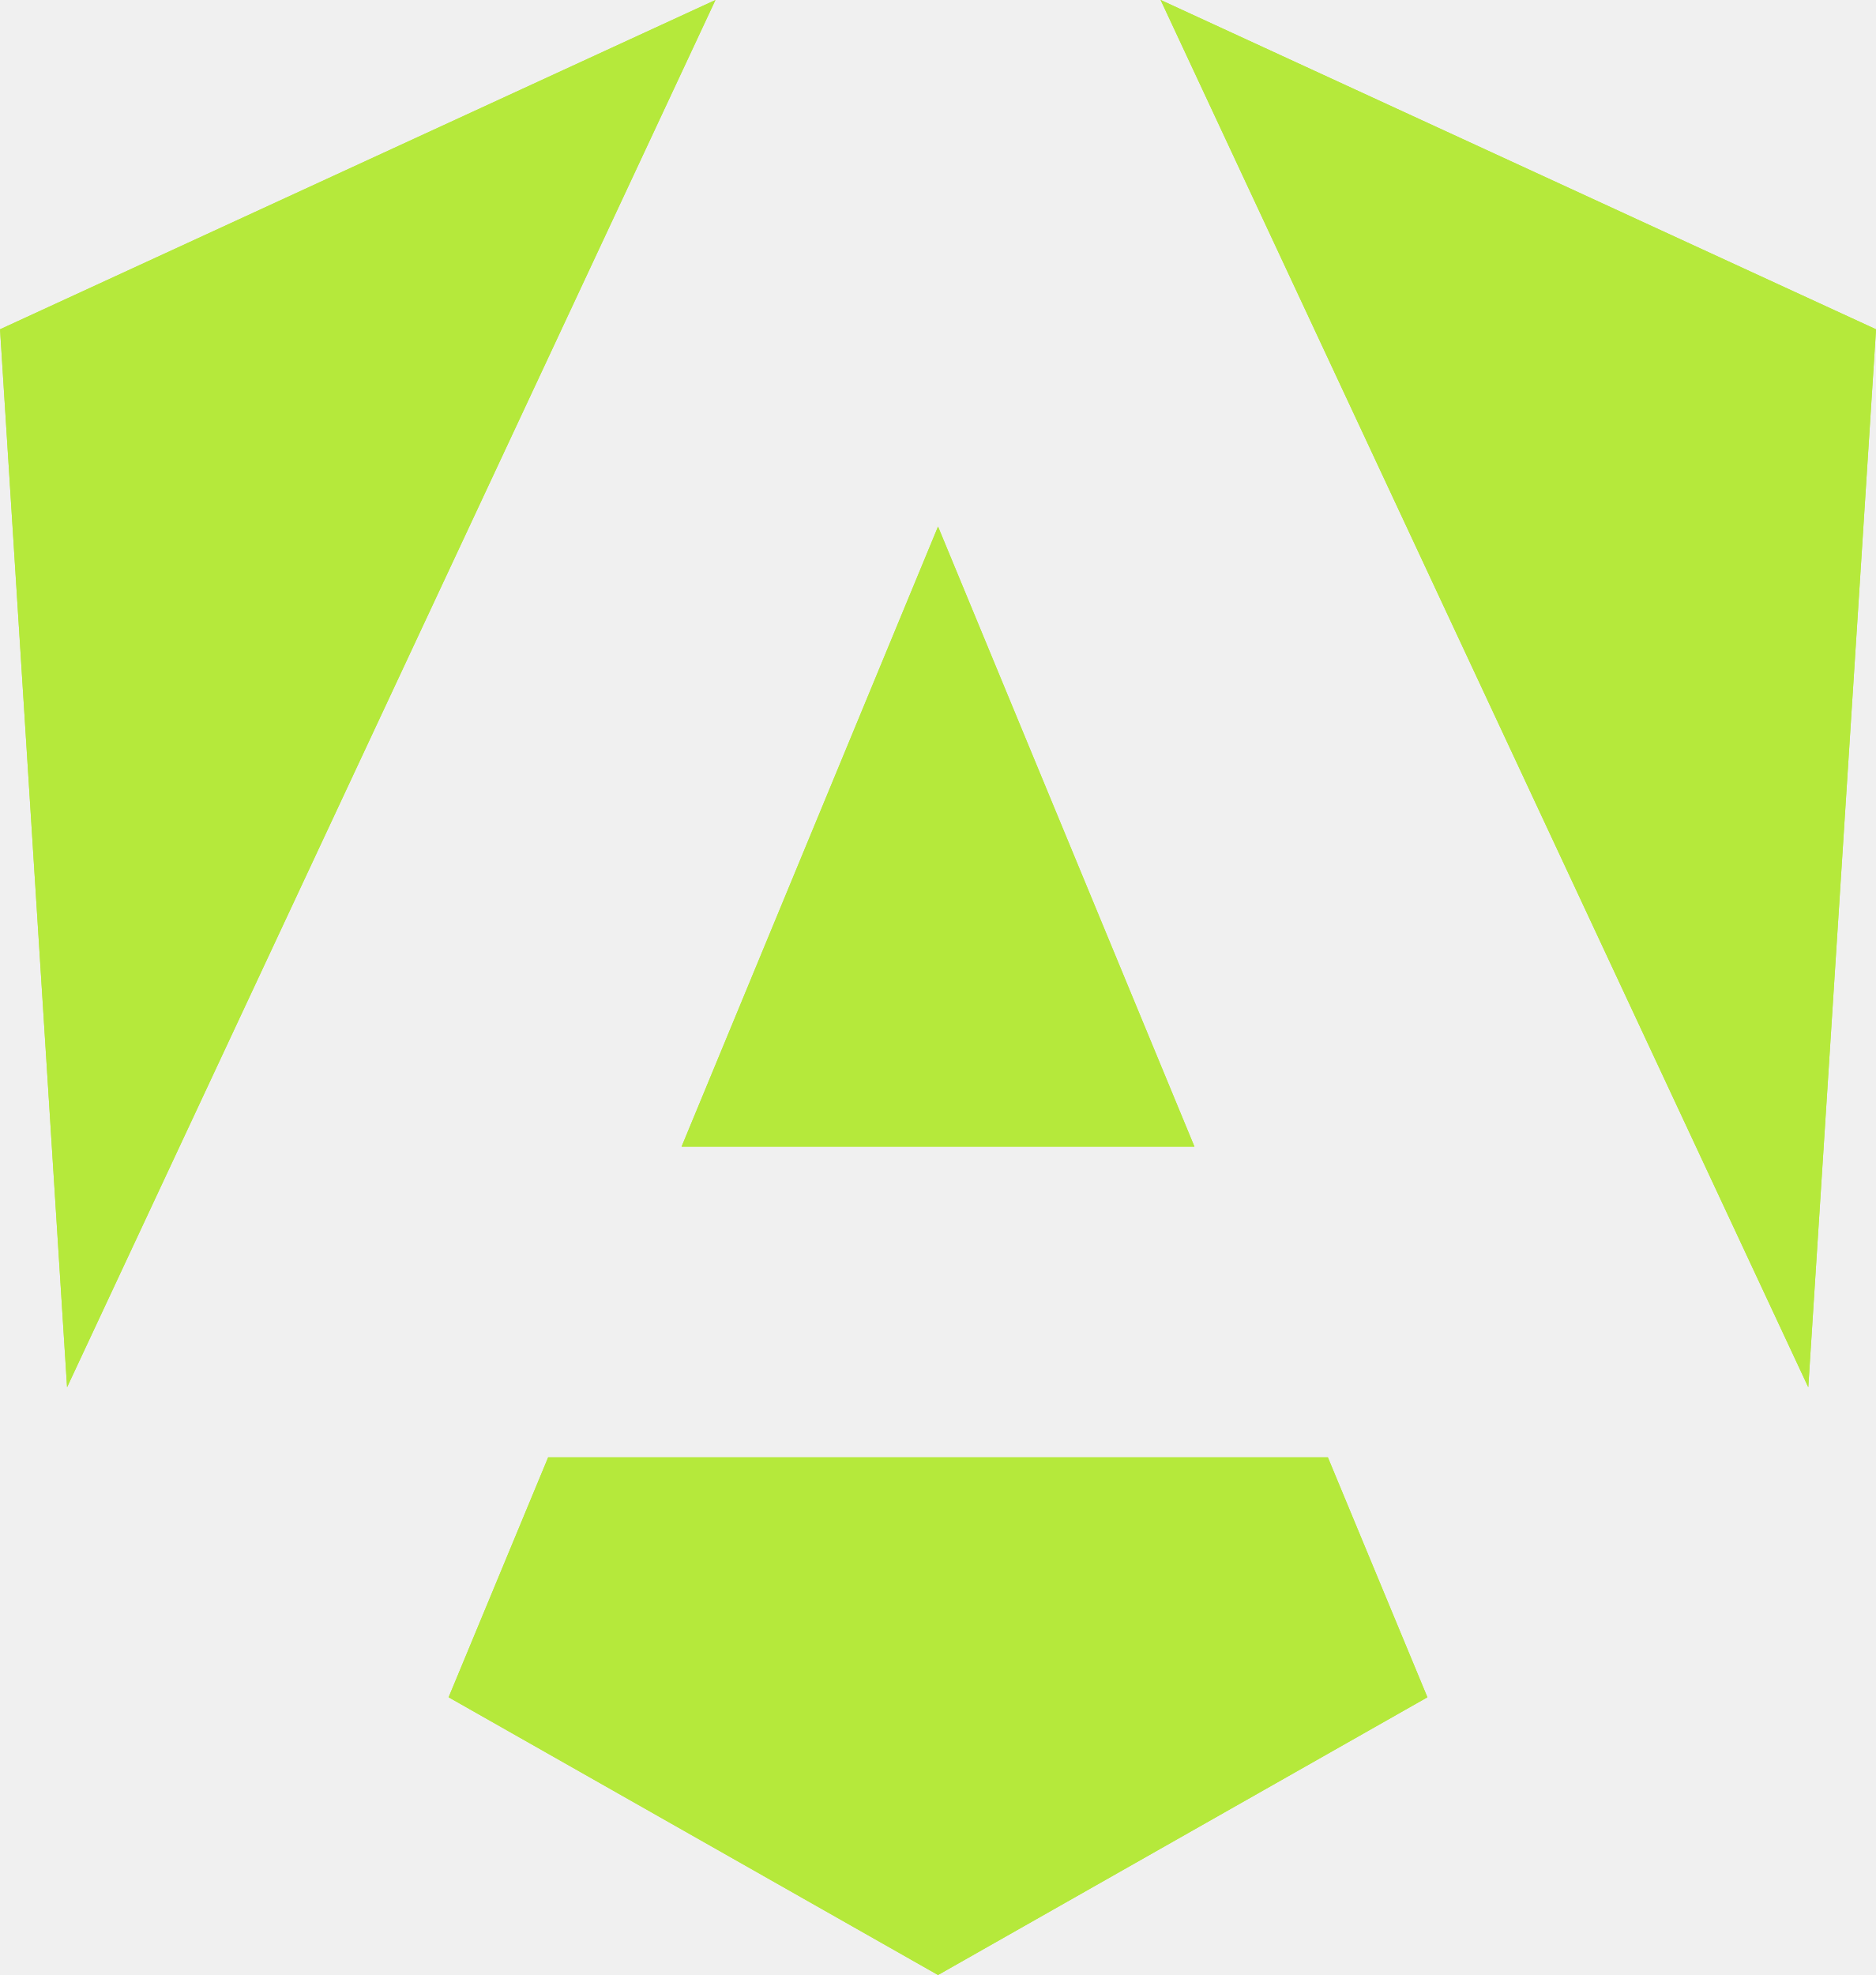
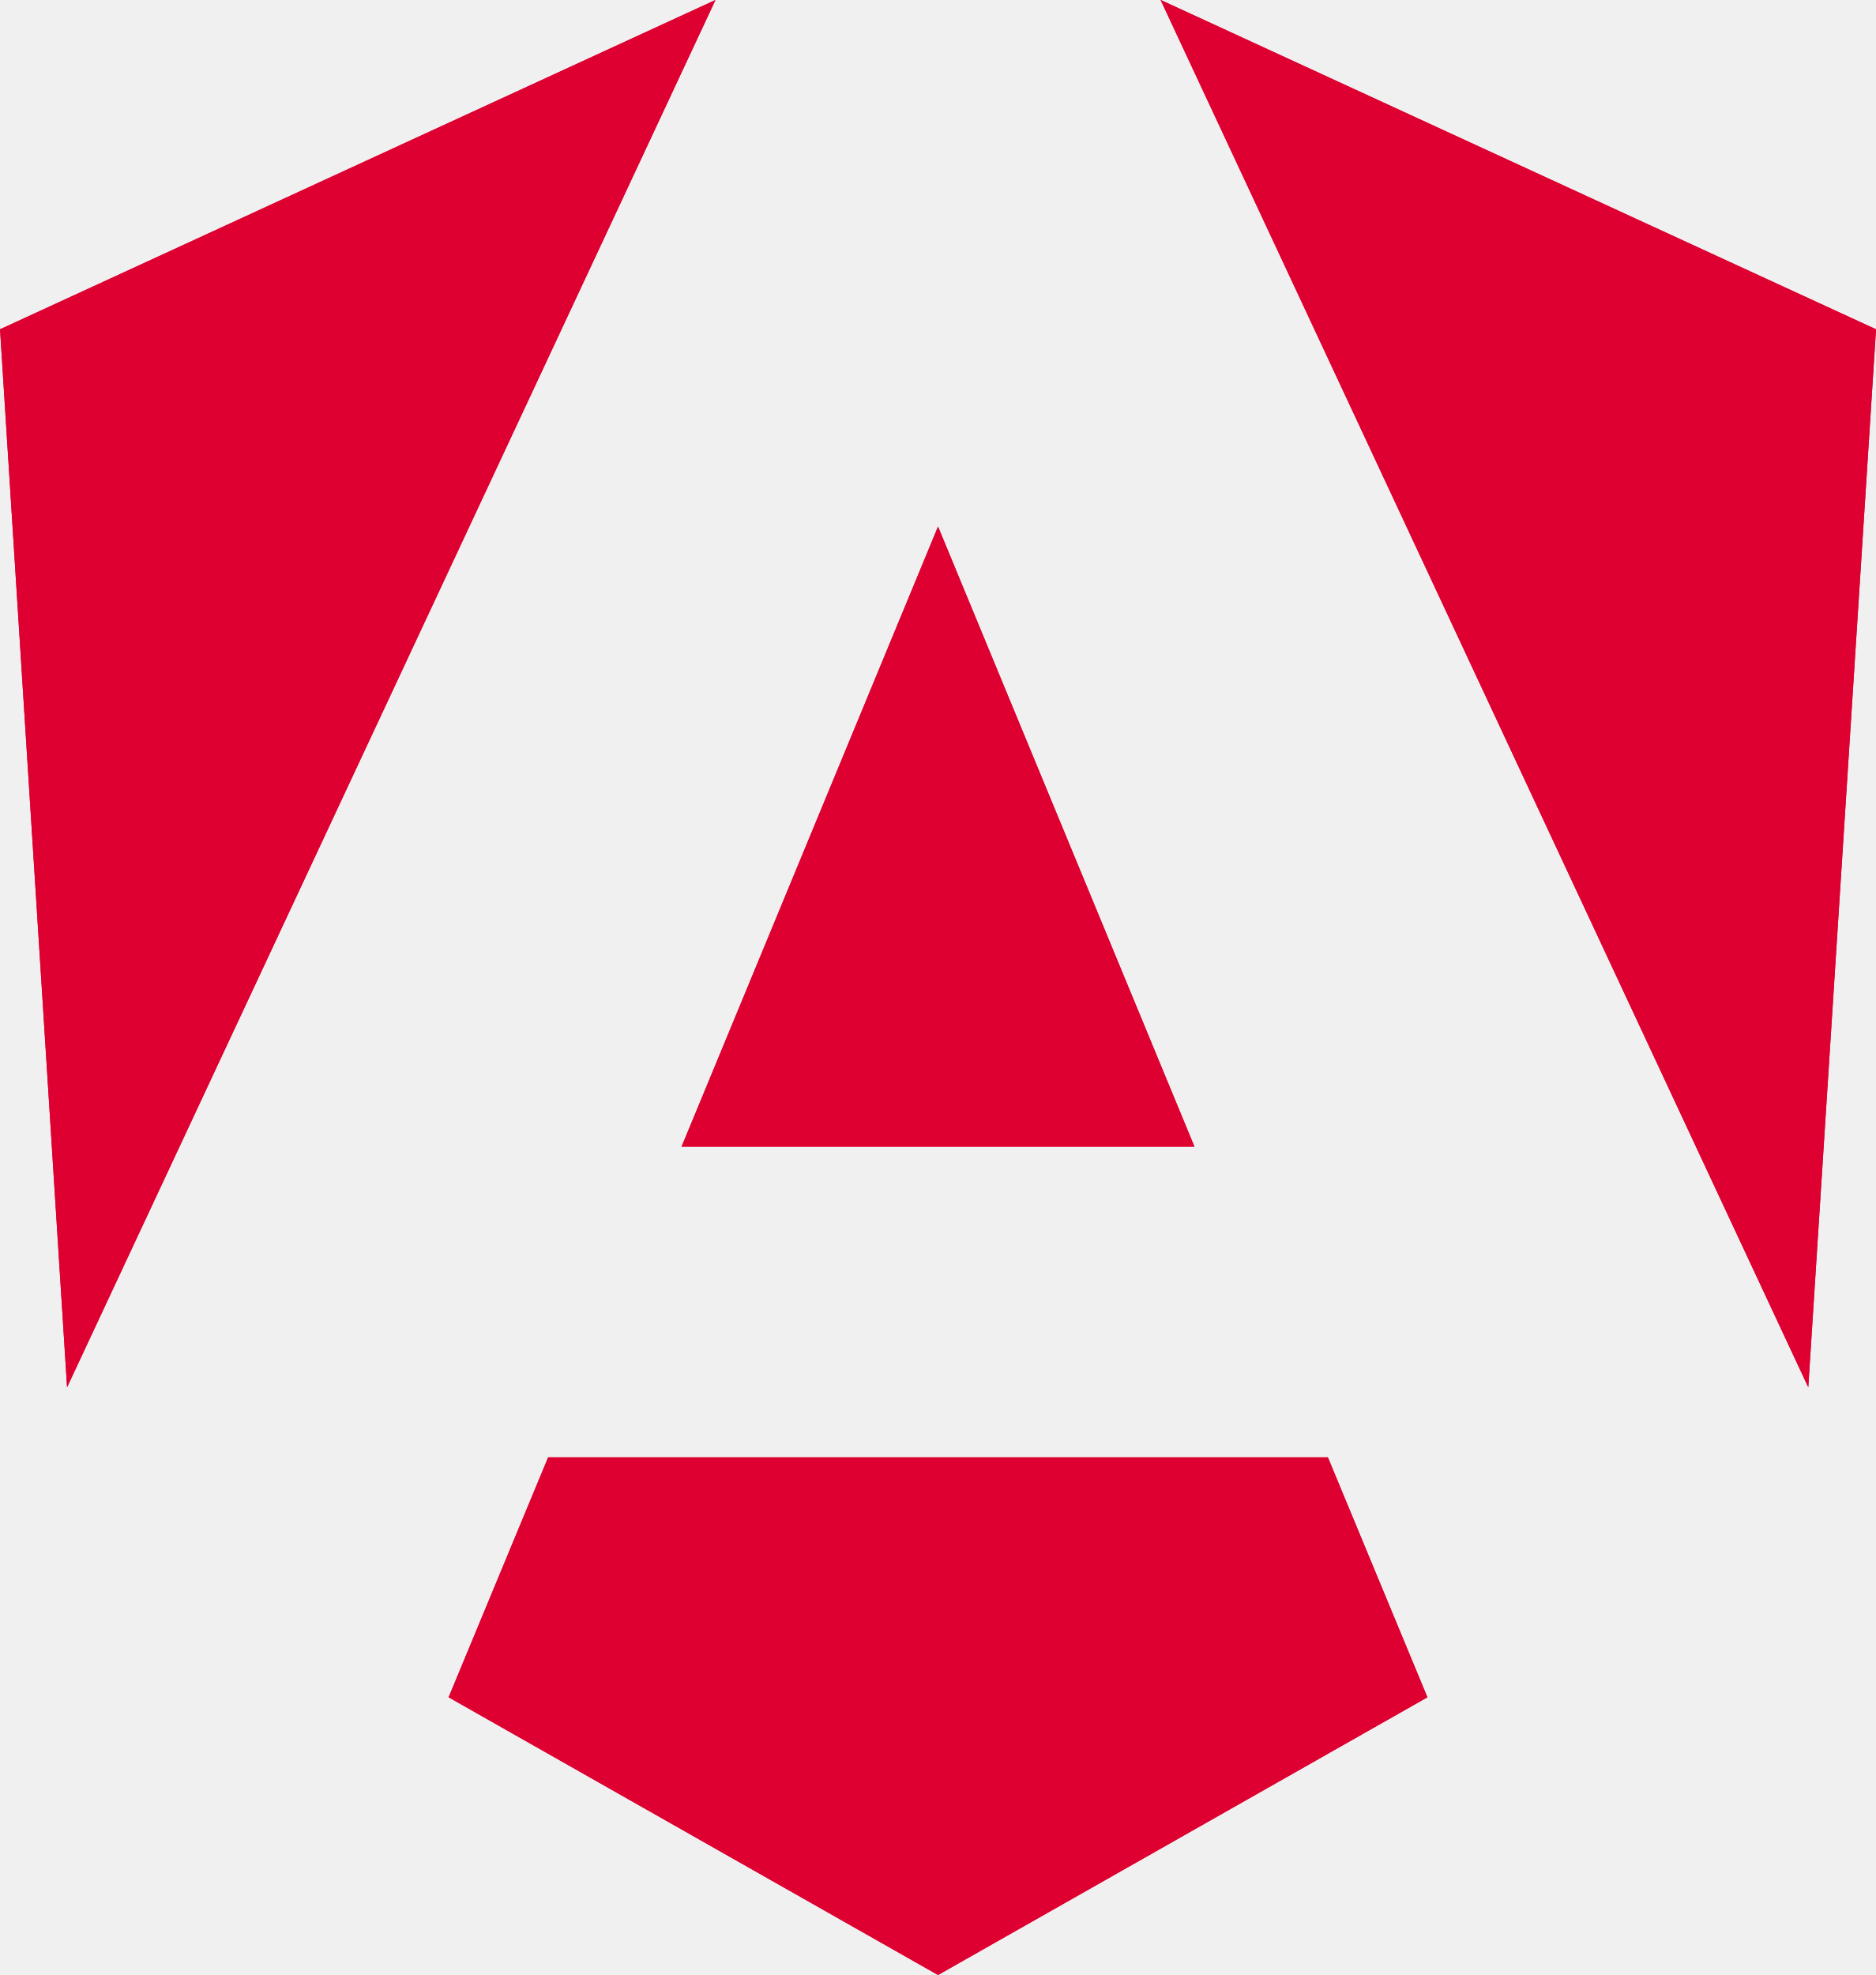
<svg xmlns="http://www.w3.org/2000/svg" width="57" height="60" viewBox="0 0 57 60" fill="none">
  <g clip-path="url(#clip0_118818_1385)">
    <mask id="mask0_118818_1385" style="mask-type:luminance" maskUnits="userSpaceOnUse" x="0" y="0" width="58" height="61">
      <path d="M0 0H57.237V60.238H0V0Z" fill="white" />
    </mask>
    <g mask="url(#mask0_118818_1385)">
-       <path d="M57.001 10.004L54.942 42.144L35.263 -0.002L57.001 10.004ZM43.37 51.563L28.501 60L13.631 51.563L16.655 44.274H40.346L43.37 51.563ZM28.501 15.997L36.292 34.835H20.709L28.501 15.997ZM2.038 42.144L0.001 10.004L21.738 8.88365e-05L2.038 42.144Z" fill="#B5E93B" />
-       <path d="M57.001 10.004L54.942 42.144L35.263 -0.002L57.001 10.004ZM43.37 51.563L28.501 60L13.631 51.563L16.655 44.274H40.346L43.37 51.563ZM28.501 15.997L36.292 34.835H20.709L28.501 15.997ZM2.038 42.144L0.001 10.004L21.738 8.88365e-05L2.038 42.144Z" fill="#B5E93B" />
+       <path d="M57.001 10.004L54.942 42.144L35.263 -0.002L57.001 10.004ZM43.37 51.563L28.501 60L13.631 51.563L16.655 44.274H40.346L43.37 51.563ZM28.501 15.997L36.292 34.835H20.709L28.501 15.997ZM2.038 42.144L0.001 10.004L21.738 8.88365e-05L2.038 42.144Z" fill="#DD0031" />
+       <path d="M57.001 10.004L54.942 42.144L35.263 -0.002L57.001 10.004ZM43.37 51.563L28.501 60L13.631 51.563L16.655 44.274H40.346L43.37 51.563ZM28.501 15.997L36.292 34.835H20.709L28.501 15.997ZM2.038 42.144L0.001 10.004L21.738 8.88365e-05L2.038 42.144Z" fill="#DD0031" />
    </g>
  </g>
  <defs>
    <clipPath id="clip0_118818_1385">
      <rect width="57" height="60" fill="white" />
    </clipPath>
  </defs>
</svg>
